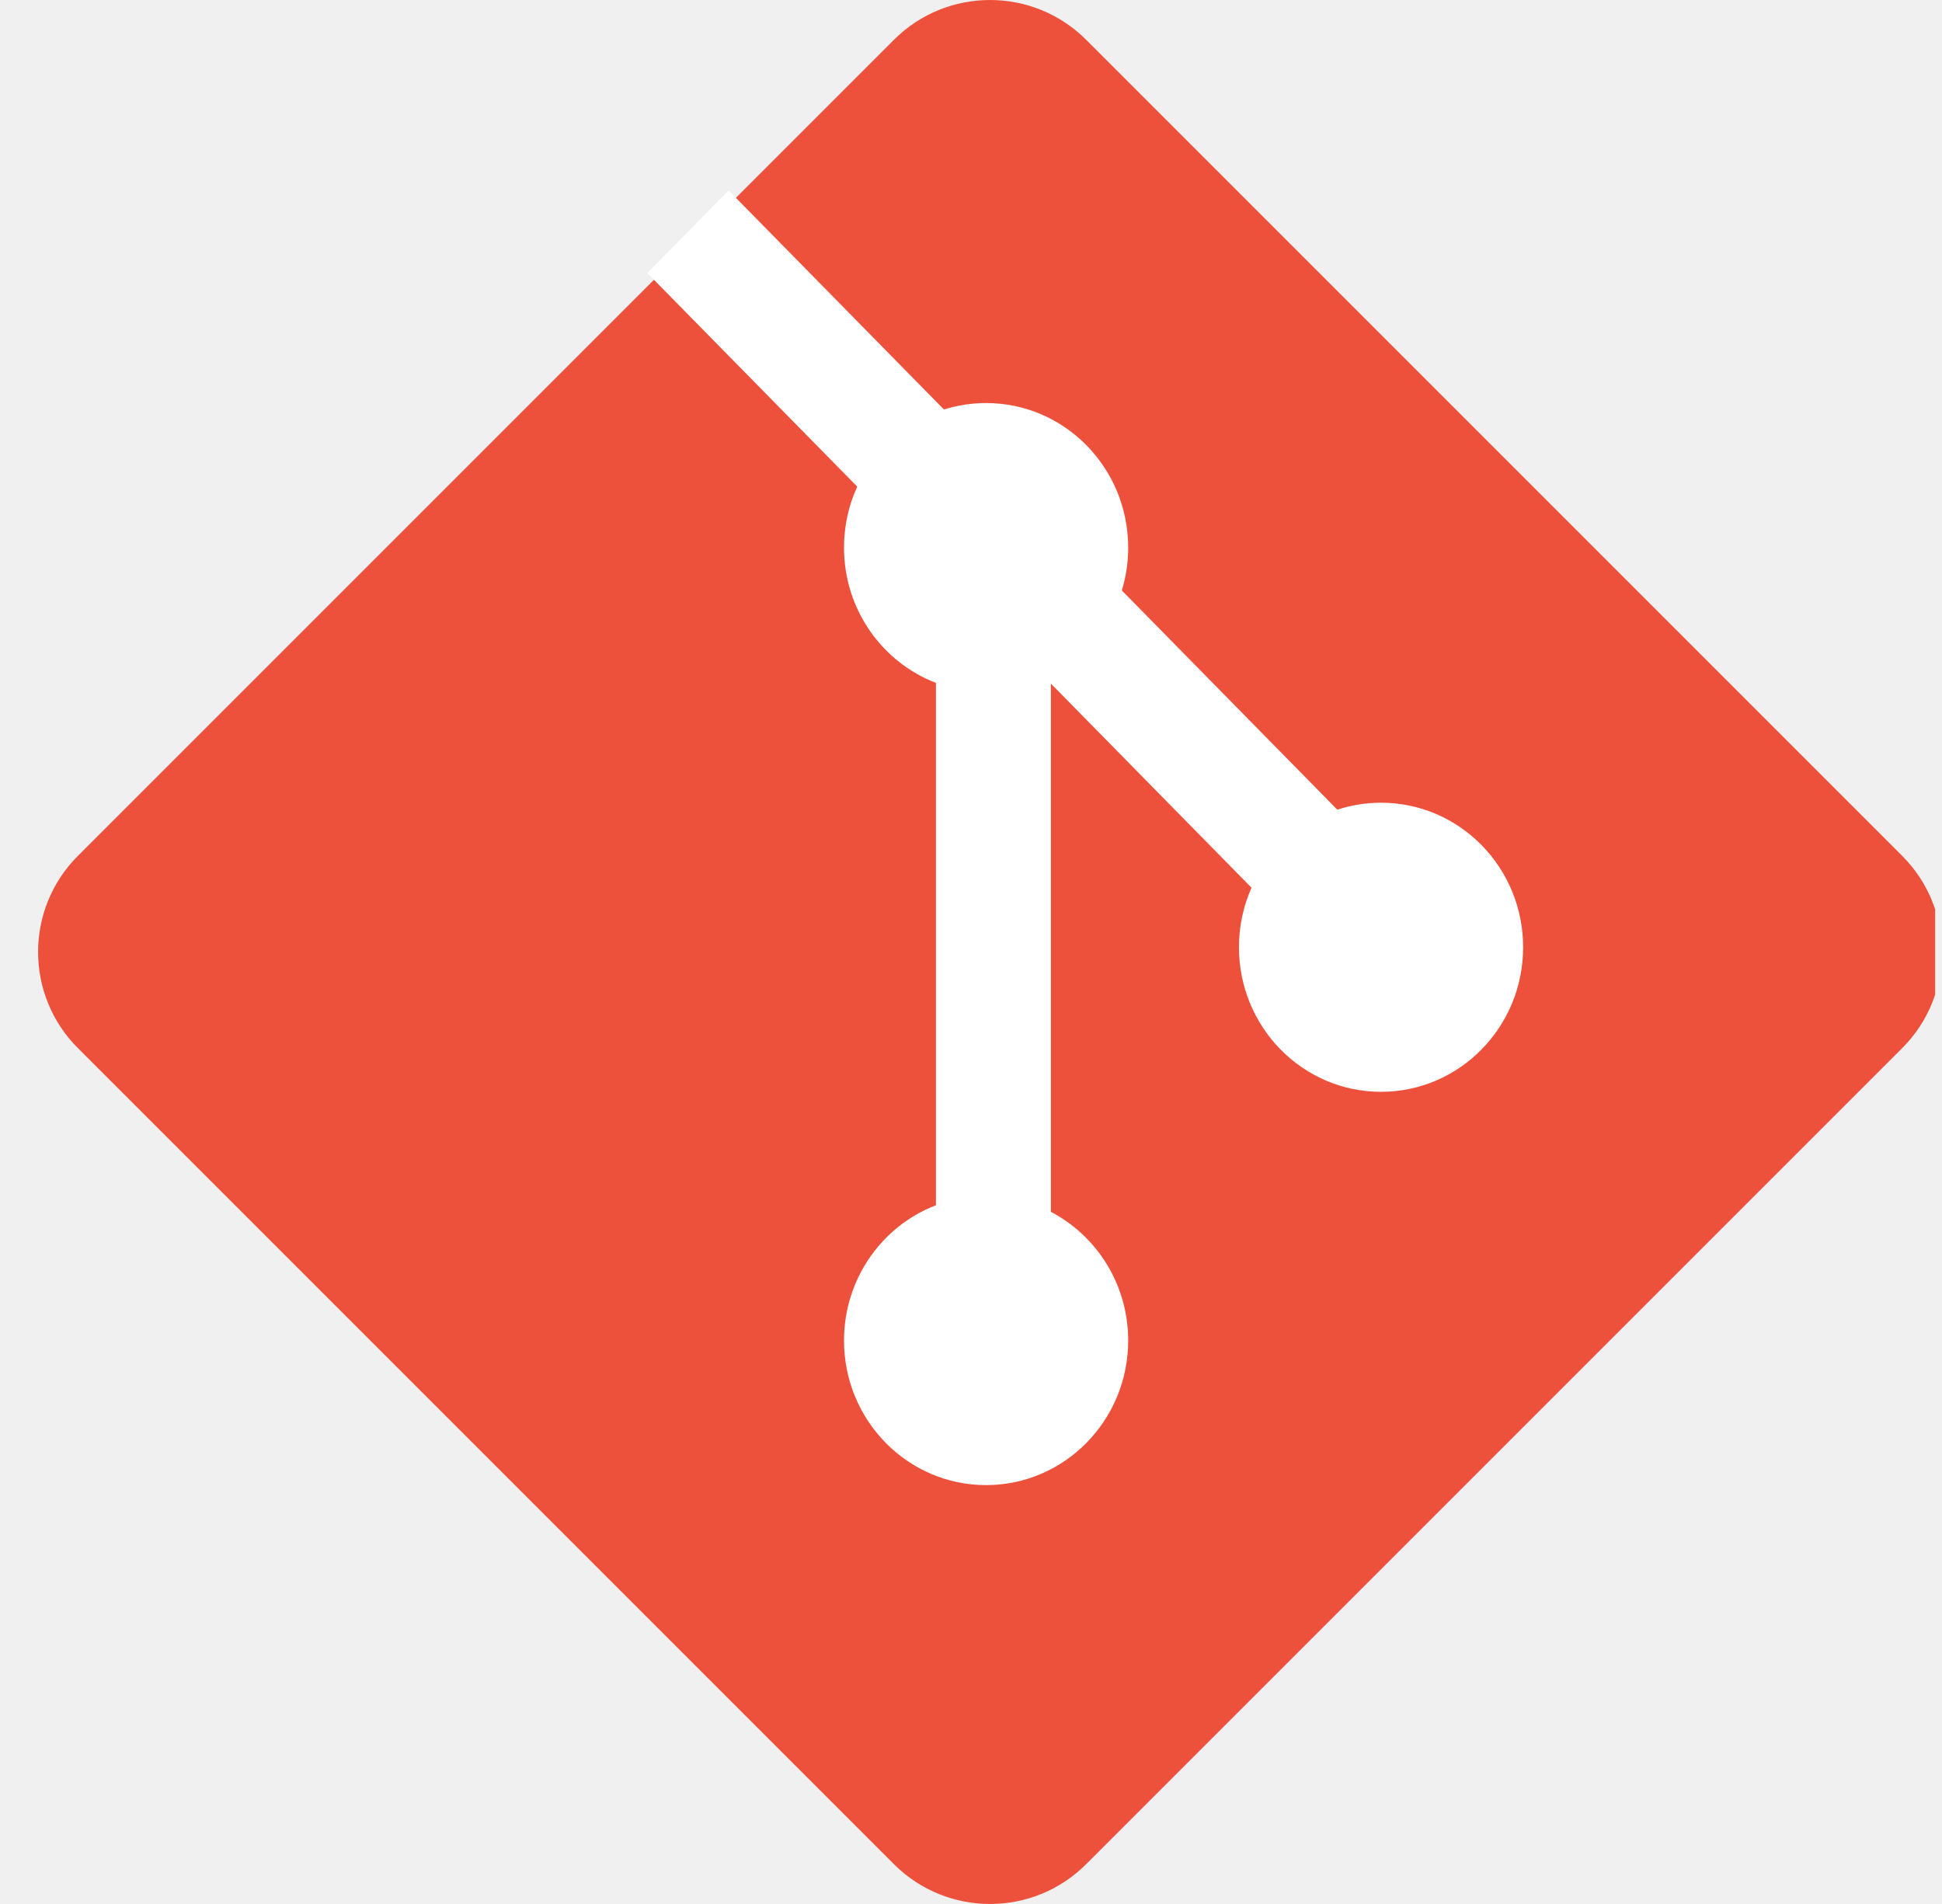
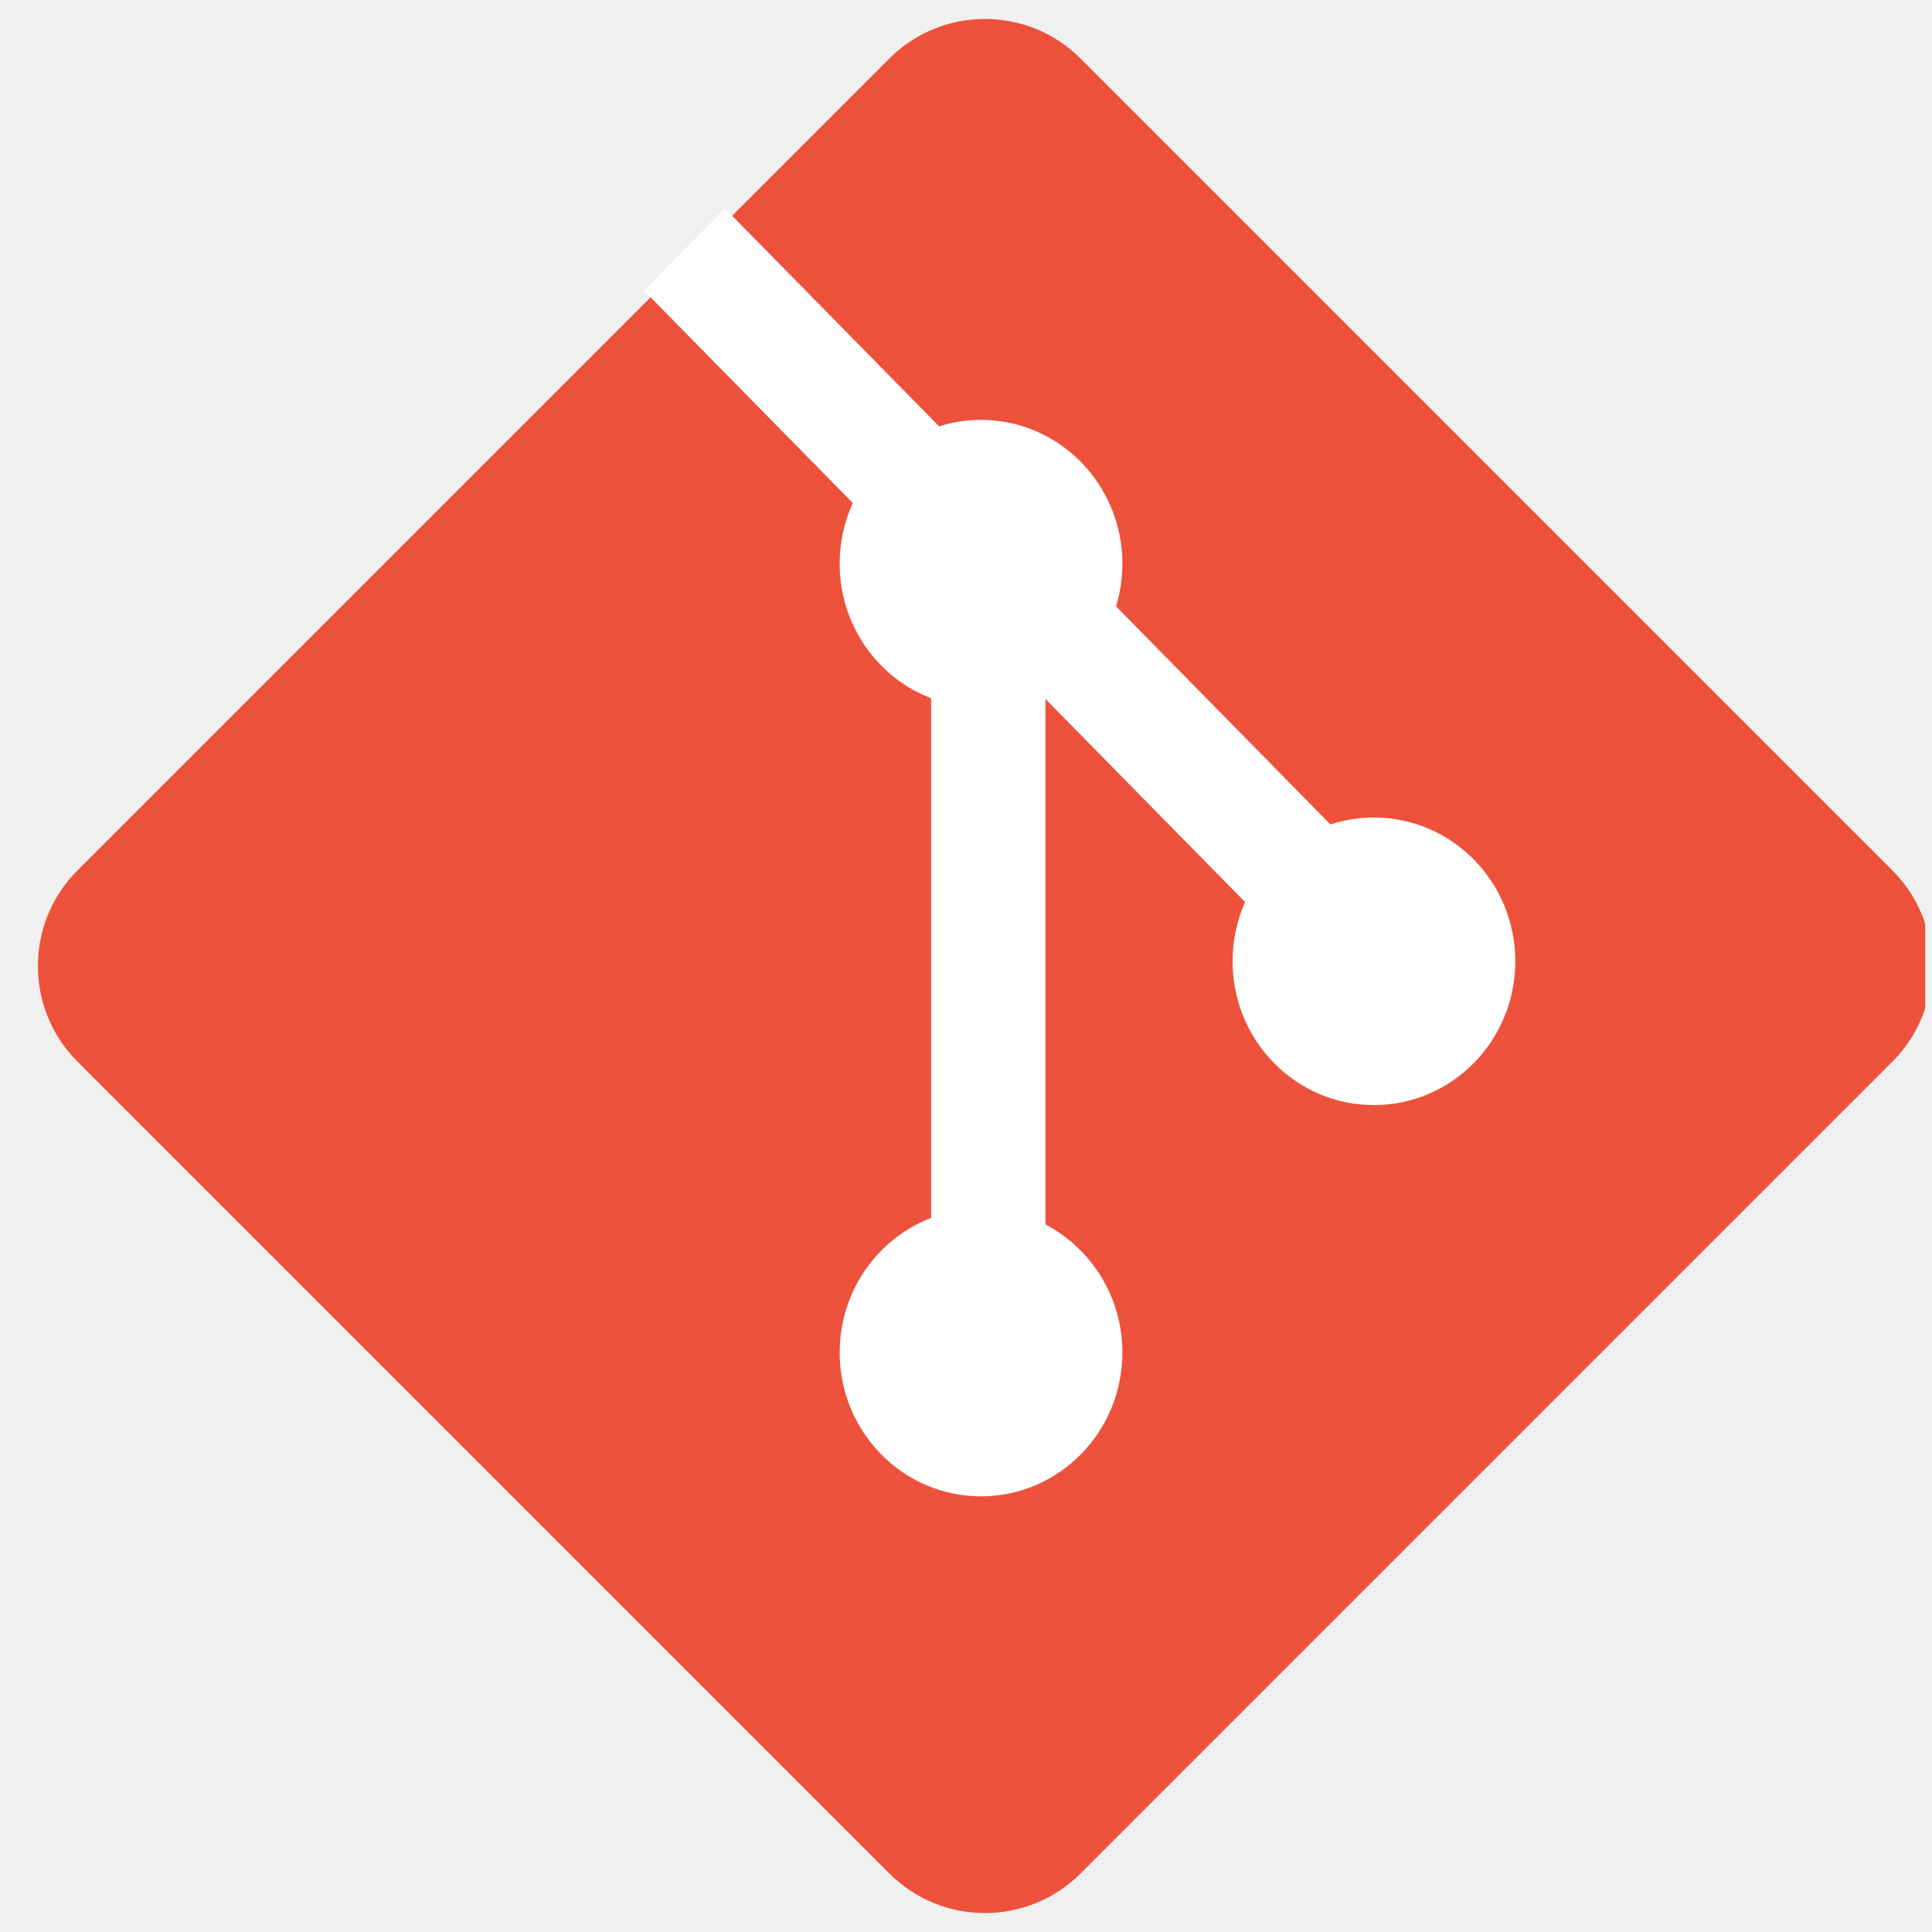
- <svg xmlns="http://www.w3.org/2000/svg" width="51" height="50" viewBox="0 0 51 50" fill="none">
+ <svg xmlns="http://www.w3.org/2000/svg" width="100" height="100" viewBox="0 0 51 50" fill="none">
  <g clip-path="url(#clip0_1479_21476)">
    <path d="M2.045 27.524C0.652 26.13 0.652 23.87 2.045 22.476L23.476 1.045C24.87 -0.348 27.13 -0.348 28.524 1.045L49.955 22.476C51.348 23.87 51.348 26.13 49.955 27.524L28.524 48.955C27.13 50.348 24.87 50.348 23.476 48.955L2.045 27.524Z" fill="#EE513B" />
    <path d="M19.134 5L17 7.171L22.512 12.779C22.289 13.265 22.165 13.808 22.165 14.38C22.165 16.005 23.168 17.392 24.579 17.933V31.651C23.168 32.192 22.165 33.579 22.165 35.204C22.165 37.3 23.835 39 25.896 39C27.957 39 29.628 37.3 29.628 35.204C29.628 33.731 28.803 32.453 27.598 31.824V17.952L32.867 23.312C32.655 23.789 32.537 24.319 32.537 24.876C32.537 26.973 34.207 28.672 36.268 28.672C38.329 28.672 40 26.973 40 24.876C40 22.779 38.329 21.08 36.268 21.08C35.868 21.08 35.482 21.144 35.12 21.263L29.461 15.506C29.57 15.15 29.628 14.772 29.628 14.38C29.628 12.284 27.957 10.584 25.896 10.584C25.511 10.584 25.14 10.644 24.79 10.754L19.134 5Z" fill="white" />
  </g>
  <defs>
    <clipPath id="clip0_1479_21476">
      <rect width="50" height="50" fill="white" transform="translate(0.820312)" />
    </clipPath>
  </defs>
</svg>
